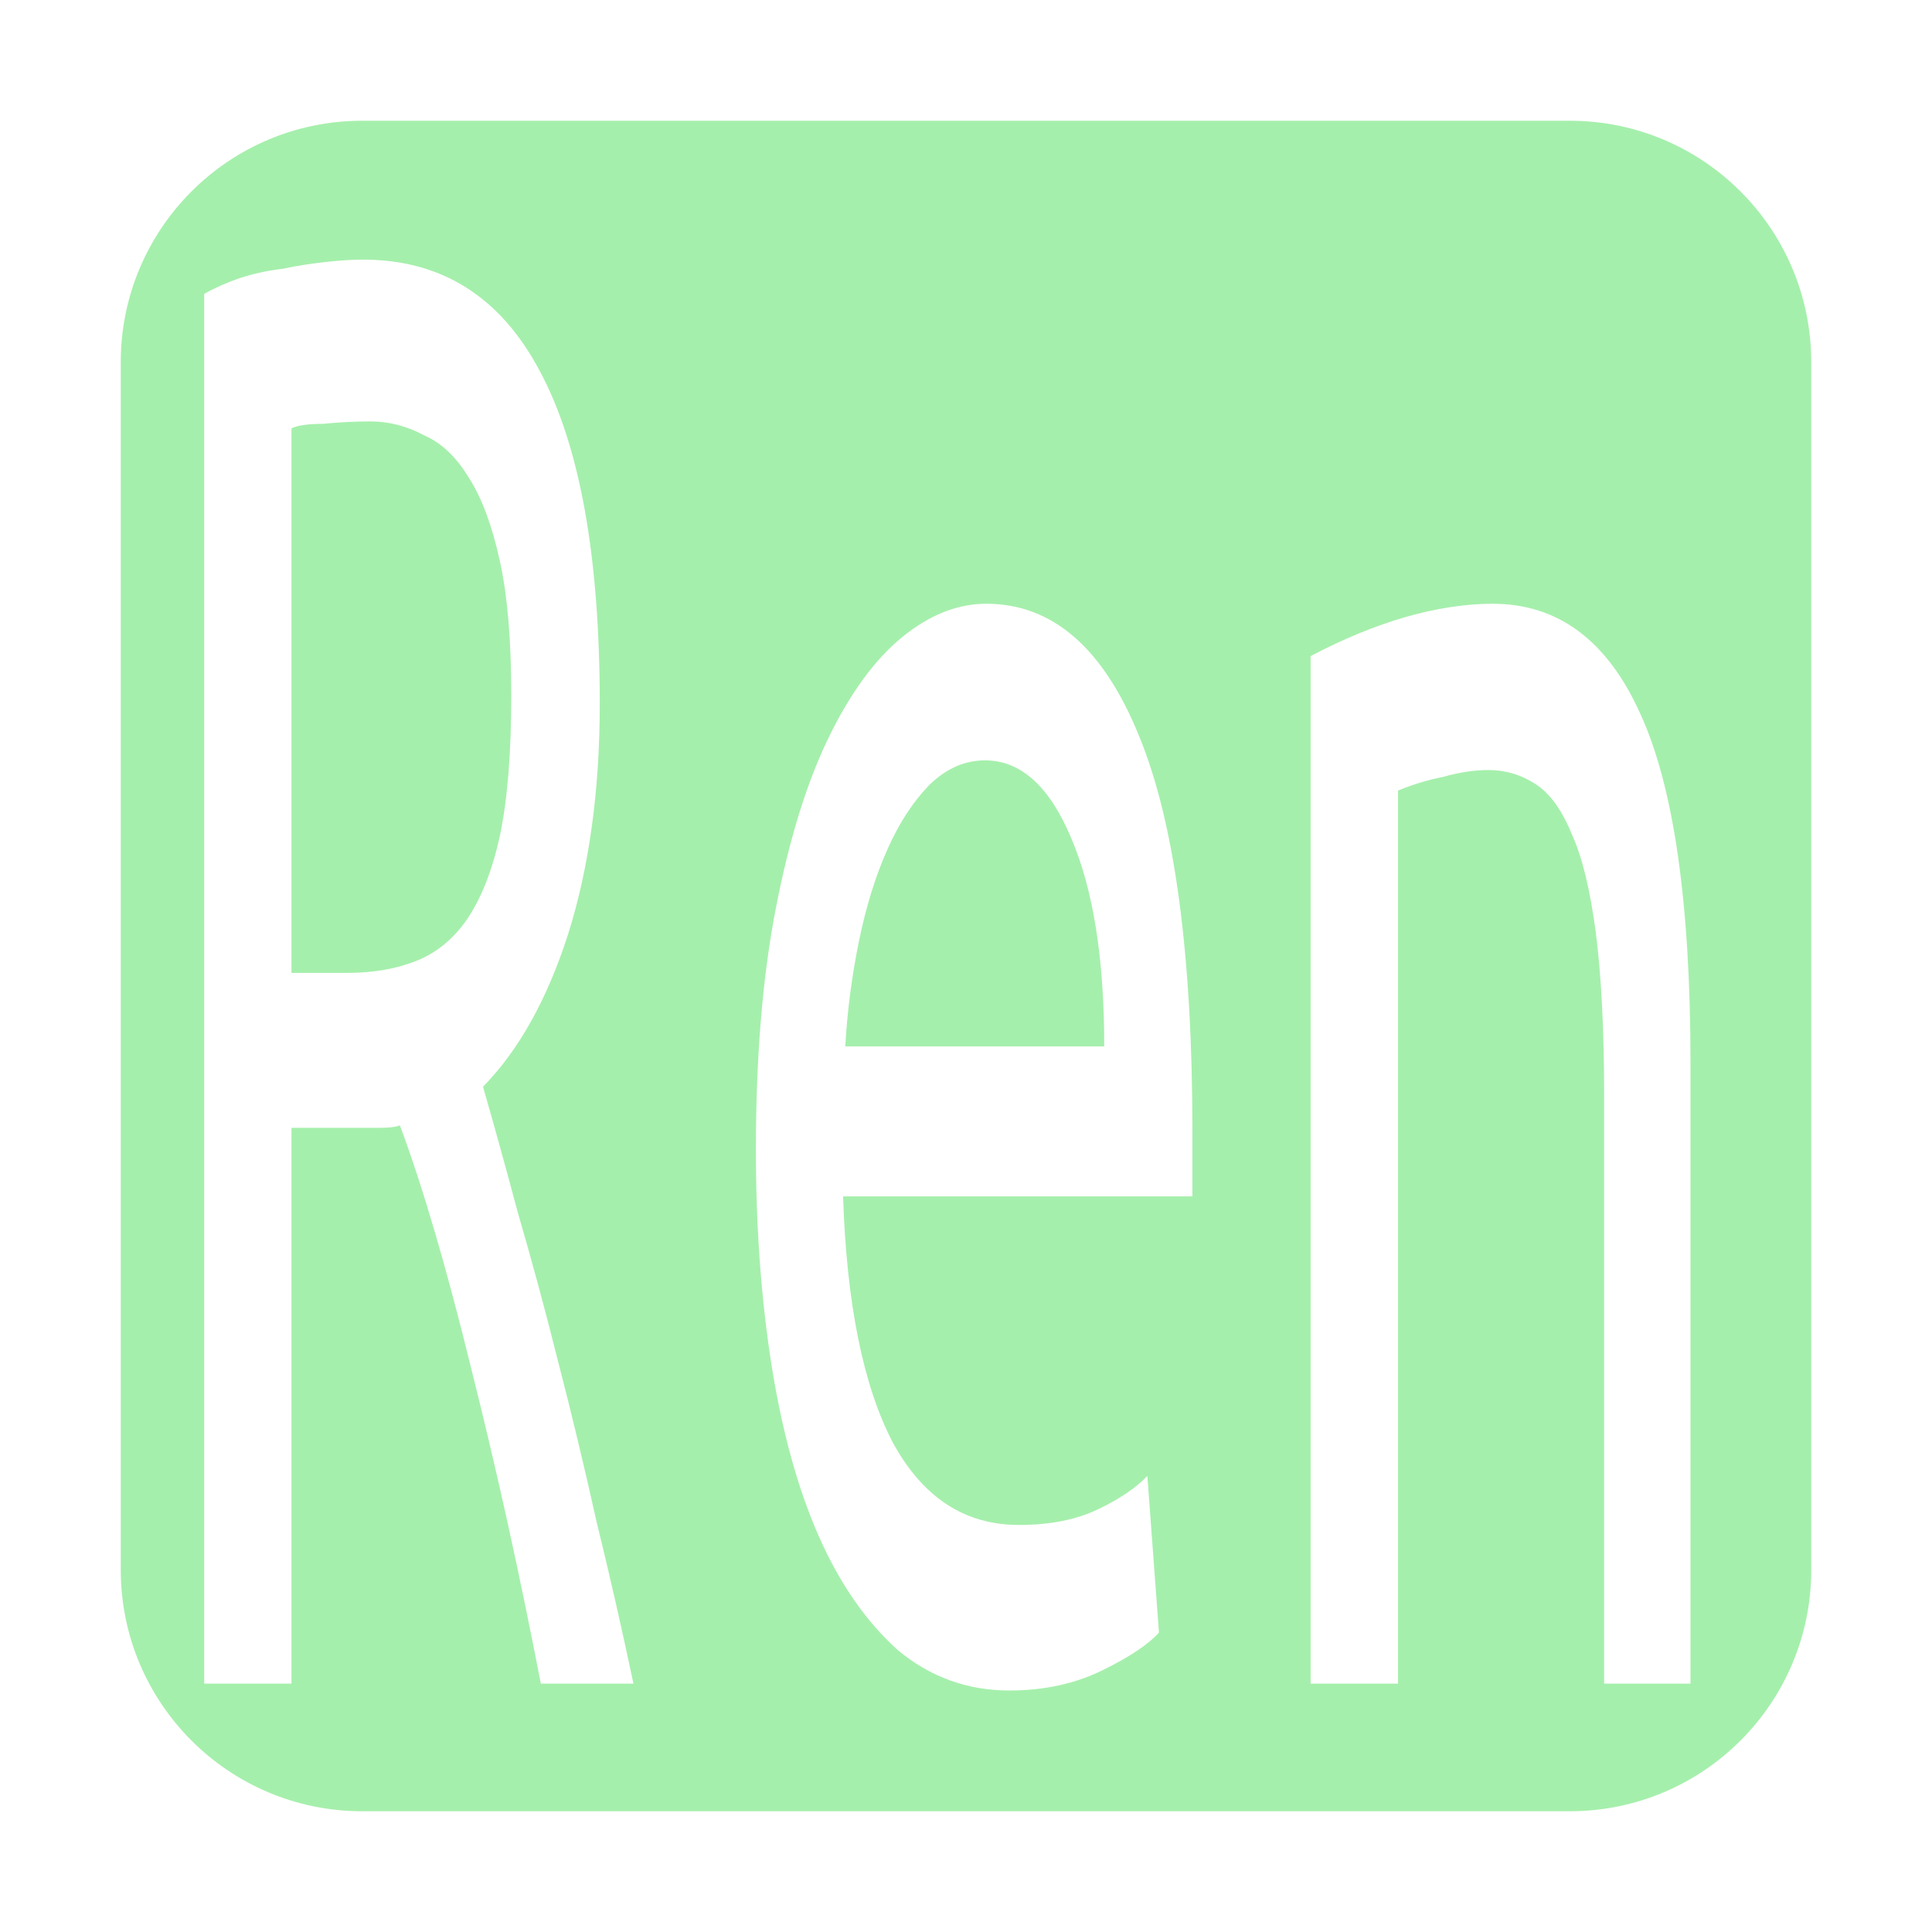
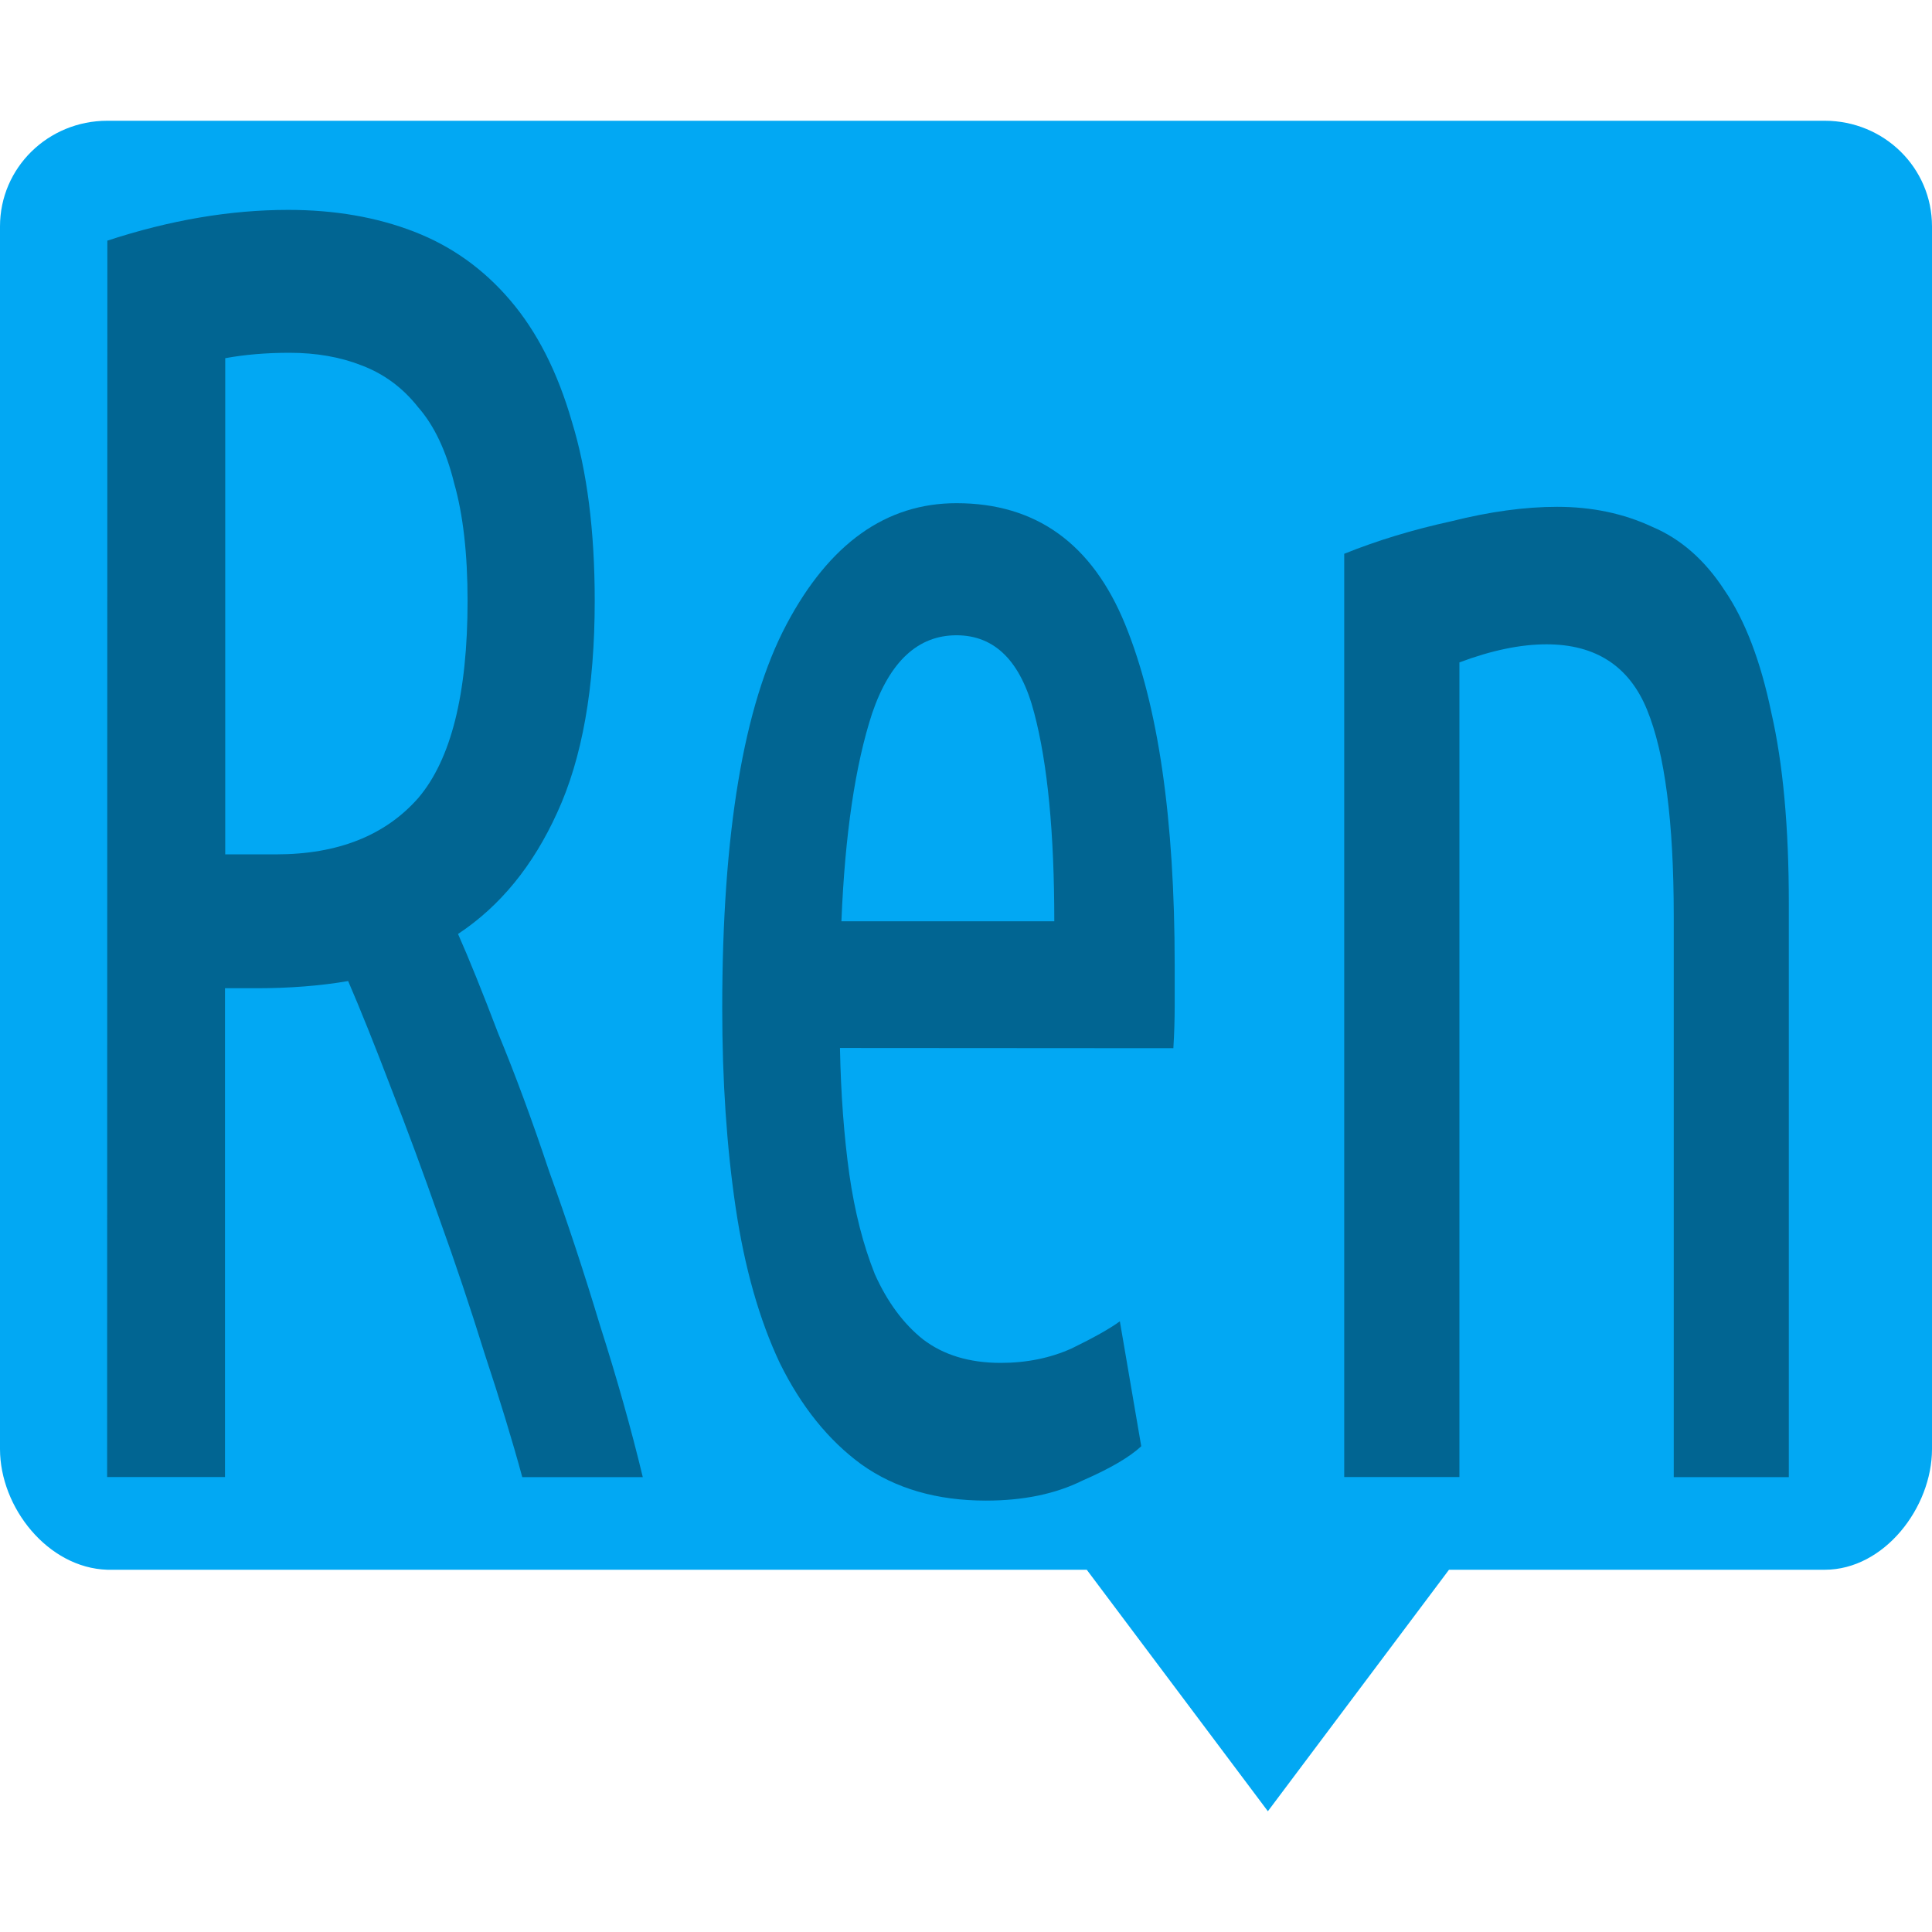
- <svg xmlns="http://www.w3.org/2000/svg" width="16" height="16" viewBox="0 0 16 16" id="svg2" version="1.1">
-   <defs id="defs4" />
-   <g id="layer1" transform="translate(0,-1036.362)">
-     <path style="opacity:1;fill:#a5efac;fill-opacity:1;stroke:none;stroke-width:2;stroke-linecap:round;stroke-linejoin:miter;stroke-miterlimit:4;stroke-dasharray:none;stroke-dashoffset:0;stroke-opacity:1" d="M 3 1 C 1.895 1 1 1.895 1 3 L 1 13 C 1 14.105 1.895 15 3 15 L 13 15 C 14.105 15 15 14.105 15 13 L 15 3 C 15 1.895 14.105 1 13 1 L 3 1 z M 3.006 2.15 C 3.657 2.15 4.145 2.458 4.471 3.074 C 4.802 3.691 4.967 4.61 4.967 5.83 C 4.967 6.547 4.879 7.183 4.705 7.736 C 4.531 8.277 4.296 8.698 4 9 C 4.087 9.302 4.183 9.647 4.287 10.037 C 4.397 10.415 4.509 10.823 4.619 11.264 C 4.73 11.691 4.837 12.138 4.941 12.604 C 5.052 13.056 5.153 13.503 5.246 13.943 L 4.479 13.943 C 4.304 13.038 4.113 12.17 3.904 11.34 C 3.701 10.51 3.504 9.836 3.312 9.32 C 3.278 9.333 3.224 9.34 3.154 9.34 L 3.023 9.34 L 2.414 9.34 L 2.414 13.943 L 1.691 13.943 L 1.691 2.434 C 1.779 2.384 1.876 2.341 1.986 2.303 C 2.103 2.265 2.22 2.24 2.336 2.227 C 2.458 2.201 2.577 2.183 2.693 2.17 C 2.81 2.157 2.913 2.15 3.006 2.15 z M 3.068 3.49 C 2.935 3.49 2.804 3.497 2.676 3.51 C 2.554 3.51 2.466 3.522 2.414 3.547 L 2.414 8.057 L 2.875 8.057 C 3.084 8.057 3.271 8.026 3.434 7.963 C 3.602 7.9 3.745 7.787 3.861 7.623 C 3.983 7.447 4.075 7.215 4.139 6.926 C 4.203 6.624 4.234 6.234 4.234 5.756 C 4.234 5.303 4.203 4.932 4.139 4.643 C 4.075 4.353 3.991 4.126 3.887 3.963 C 3.782 3.787 3.657 3.668 3.512 3.605 C 3.372 3.53 3.225 3.49 3.068 3.49 z M 8.168 5 C 8.714 5 9.135 5.363 9.432 6.092 C 9.728 6.808 9.875 7.902 9.875 9.371 L 9.875 9.908 L 6.982 9.908 C 7.011 10.797 7.149 11.476 7.393 11.945 C 7.642 12.402 7.99 12.629 8.438 12.629 C 8.693 12.629 8.912 12.586 9.092 12.5 C 9.272 12.414 9.409 12.321 9.502 12.223 L 9.598 13.52 C 9.511 13.618 9.354 13.723 9.127 13.834 C 8.9 13.945 8.644 14 8.359 14 C 8.011 14 7.703 13.888 7.436 13.666 C 7.174 13.431 6.956 13.118 6.781 12.723 C 6.607 12.328 6.478 11.858 6.391 11.314 C 6.303 10.759 6.26 10.161 6.26 9.52 C 6.26 8.754 6.315 8.086 6.426 7.518 C 6.536 6.95 6.681 6.482 6.861 6.111 C 7.041 5.741 7.244 5.462 7.471 5.277 C 7.697 5.092 7.93 5 8.168 5 z M 12.361 5 C 12.902 5 13.309 5.302 13.582 5.906 C 13.861 6.51 14 7.477 14 8.811 L 14 13.943 L 13.285 13.943 L 13.285 9.094 C 13.285 8.528 13.261 8.069 13.215 7.717 C 13.168 7.365 13.103 7.095 13.016 6.906 C 12.934 6.705 12.833 6.566 12.711 6.49 C 12.595 6.415 12.466 6.377 12.326 6.377 C 12.21 6.377 12.085 6.396 11.951 6.434 C 11.823 6.459 11.7 6.497 11.578 6.547 L 11.578 13.943 L 10.854 13.943 L 10.854 5.434 C 11.115 5.295 11.373 5.189 11.629 5.113 C 11.89 5.038 12.135 5 12.361 5 z M 8.158 6.297 C 7.99 6.297 7.837 6.364 7.697 6.5 C 7.564 6.636 7.446 6.815 7.348 7.037 C 7.249 7.259 7.171 7.513 7.113 7.797 C 7.055 8.081 7.017 8.37 7 8.666 L 9.145 8.666 C 9.145 7.938 9.053 7.365 8.873 6.945 C 8.693 6.513 8.454 6.297 8.158 6.297 z " transform="translate(0,1036.362)" id="rect4140" />
-     <g aria-label="Ren" transform="matrix(1.074164,0,0,2.325665,-0.7074219,-708.3732)" style="font-style:normal;font-weight:normal;font-size:8.113px;line-height:125%;font-family:sans-serif;letter-spacing:0px;word-spacing:0px;fill:#73d216;fill-opacity:1;stroke:none;stroke-width:0.203px;stroke-linecap:butt;stroke-linejoin:miter;stroke-opacity:1" id="text834" />
+ <svg xmlns="http://www.w3.org/2000/svg" width="16" height="16" version="1" id="svg6">
+   <defs id="defs10" />
+   <path fill="#02a8f3" d="m0.889 1c-0.492 0-0.889 0.39-0.889 0.875v10.125c0 0.485 0.397 0.985 0.889 1h8.111l1.5 2 1.5-2h3.112c0.492 0 0.888-0.515 0.888-1v-10.125c0-0.485-0.396-0.875-0.889-0.875z" id="path2" />
+   <g id="g1107" style="fill:#016592;fill-opacity:1" transform="matrix(1,0,0,0.913131,6.405233,-0.2177122)">
+     <path d="m -5.516,2.421 q 0.776,-0.279 1.497,-0.279 0.577,0 1.042,0.197 0.466,0.197 0.798,0.624 0.333,0.427 0.51,1.1 0.189,0.673 0.189,1.625 0,1.182 -0.311,1.921 -0.299,0.722 -0.821,1.1 0.133,0.328 0.333,0.903 0.211,0.558 0.421,1.248 0.222,0.673 0.421,1.396 0.211,0.723 0.355,1.379 h -0.998 q -0.122,-0.492 -0.311,-1.117 -0.177,-0.624 -0.377,-1.231 -0.2,-0.624 -0.399,-1.182 -0.2,-0.575 -0.355,-0.969 -0.177,0.033 -0.366,0.049 -0.189,0.016 -0.377,0.016 h -0.277 v 4.433 h -0.976 z m 0.976,5.566 h 0.421 q 0.765,0 1.176,-0.509 0.41,-0.525 0.41,-1.79 0,-0.64 -0.111,-1.067 -0.1,-0.443 -0.299,-0.69 -0.189,-0.263 -0.466,-0.378 -0.266,-0.115 -0.599,-0.115 -0.288,0 -0.532,0.049 z" style="font-style:normal;font-variant:normal;font-weight:normal;font-stretch:normal;font-size:medium;line-height:125%;font-family:'Ubuntu Condensed';-inkscape-font-specification:'Ubuntu Condensed, ';letter-spacing:0px;word-spacing:0px;fill:#016592;fill-opacity:1;stroke:none;stroke-width:2.53px;stroke-linecap:butt;stroke-linejoin:miter;stroke-opacity:1" id="path4591" />
+     <path d="m 0.551,9.743 q 0.011,0.624 0.078,1.149 0.067,0.509 0.211,0.903 0.155,0.378 0.399,0.591 0.255,0.213 0.643,0.213 0.322,0 0.588,-0.131 0.277,-0.148 0.399,-0.246 l 0.177,1.133 q -0.144,0.148 -0.488,0.312 -0.333,0.181 -0.798,0.181 -0.61,0 -1.031,-0.328 -0.41,-0.328 -0.676,-0.919 -0.255,-0.591 -0.366,-1.412 -0.111,-0.821 -0.111,-1.806 0,-2.381 0.532,-3.481 0.532,-1.1 1.408,-1.1 0.987,0 1.397,1.1 0.41,1.1 0.41,3.087 0,0.181 0,0.378 0,0.181 -0.011,0.378 z M 1.516,6 Q 1.039,6 0.818,6.706 0.607,7.412 0.563,8.594 h 1.763 q 0,-1.199 -0.166,-1.888 Q 1.993,6 1.516,6 Z" style="font-style:normal;font-variant:normal;font-weight:normal;font-stretch:normal;font-size:medium;line-height:125%;font-family:'Ubuntu Condensed';-inkscape-font-specification:'Ubuntu Condensed, ';letter-spacing:0px;word-spacing:0px;fill:#016592;fill-opacity:1;stroke:none;stroke-width:2.53px;stroke-linecap:butt;stroke-linejoin:miter;stroke-opacity:1" id="path4593" />
+     <path d="m 4.727,5.261 q 0.41,-0.181 0.887,-0.295 0.477,-0.131 0.876,-0.131 0.433,0 0.787,0.181 0.355,0.164 0.599,0.575 Q 8.132,6 8.265,6.706 8.409,7.396 8.409,8.43 v 5.205 H 7.456 V 8.545 q 0,-1.281 -0.222,-1.872 -0.222,-0.591 -0.832,-0.591 -0.322,0 -0.721,0.164 v 7.388 h -0.954 z" style="font-style:normal;font-variant:normal;font-weight:normal;font-stretch:normal;font-size:medium;line-height:125%;font-family:'Ubuntu Condensed';-inkscape-font-specification:'Ubuntu Condensed, ';letter-spacing:0px;word-spacing:0px;fill:#016592;fill-opacity:1;stroke:none;stroke-width:2.53px;stroke-linecap:butt;stroke-linejoin:miter;stroke-opacity:1" id="path4595" />
  </g>
</svg>
